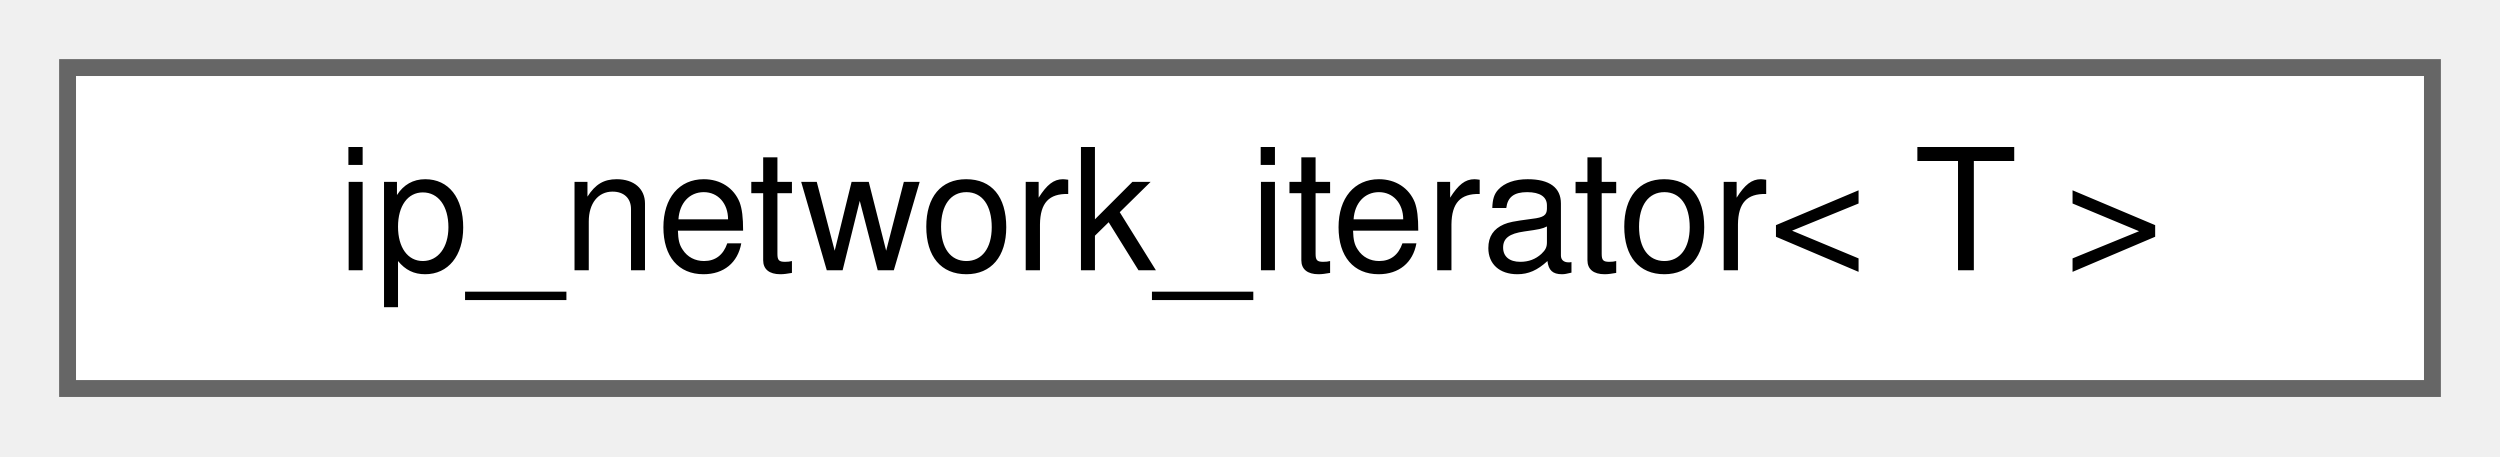
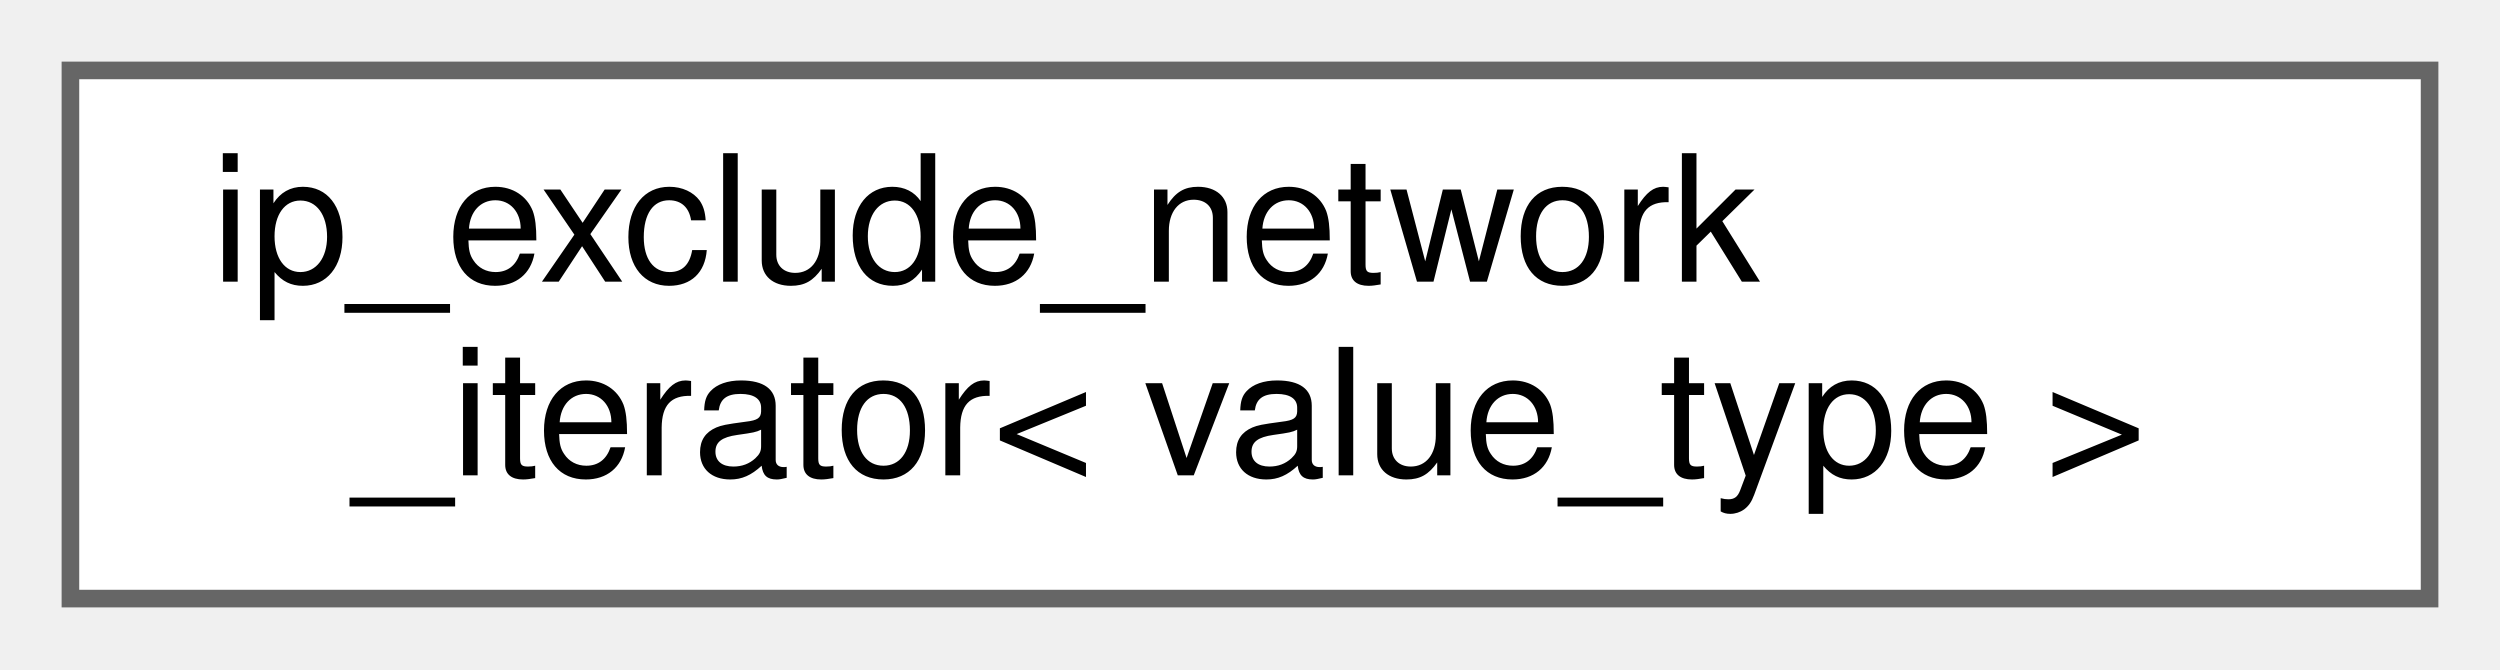
- <svg xmlns="http://www.w3.org/2000/svg" xmlns:xlink="http://www.w3.org/1999/xlink" width="148pt" height="27pt" viewBox="0.00 0.00 148.00 27.00">
-   <g id="graph0" class="graph" transform="scale(1 1) rotate(0) translate(4 23)">
+ <svg xmlns="http://www.w3.org/2000/svg" xmlns:xlink="http://www.w3.org/1999/xlink" width="142pt" height="38pt" viewBox="0.00 0.00 142.00 38.00">
+   <g id="graph0" class="graph" transform="scale(1 1) rotate(0) translate(4 34)">
    <g id="Node000000" class="node">
      <g id="a_Node000000">
-         <a xlink:href="classipaddress_1_1ip__network__iterator.html" target="_top" xlink:title="An iterator for traversing IP addresses within a network range.">
-           <polygon fill="white" stroke="#666666" points="140,-19 0,-19 0,0 140,0 140,-19" />
-           <text text-anchor="middle" x="70" y="-7" font-family="Helvetica,sans-Serif" font-size="10.00">ip_network_iterator&lt; T &gt;</text>
+         <a xlink:href="classipaddress_1_1ip__exclude__network__iterator.html" target="_top" xlink:title=" ">
+           <polygon fill="white" stroke="#666666" points="134,-30 0,-30 0,0 134,0 134,-30" />
+           <text text-anchor="start" x="8" y="-18" font-family="Helvetica,sans-Serif" font-size="10.00">ip_exclude_network</text>
+           <text text-anchor="middle" x="67" y="-7" font-family="Helvetica,sans-Serif" font-size="10.00">_iterator&lt; value_type &gt;</text>
        </a>
      </g>
    </g>
  </g>
</svg>
